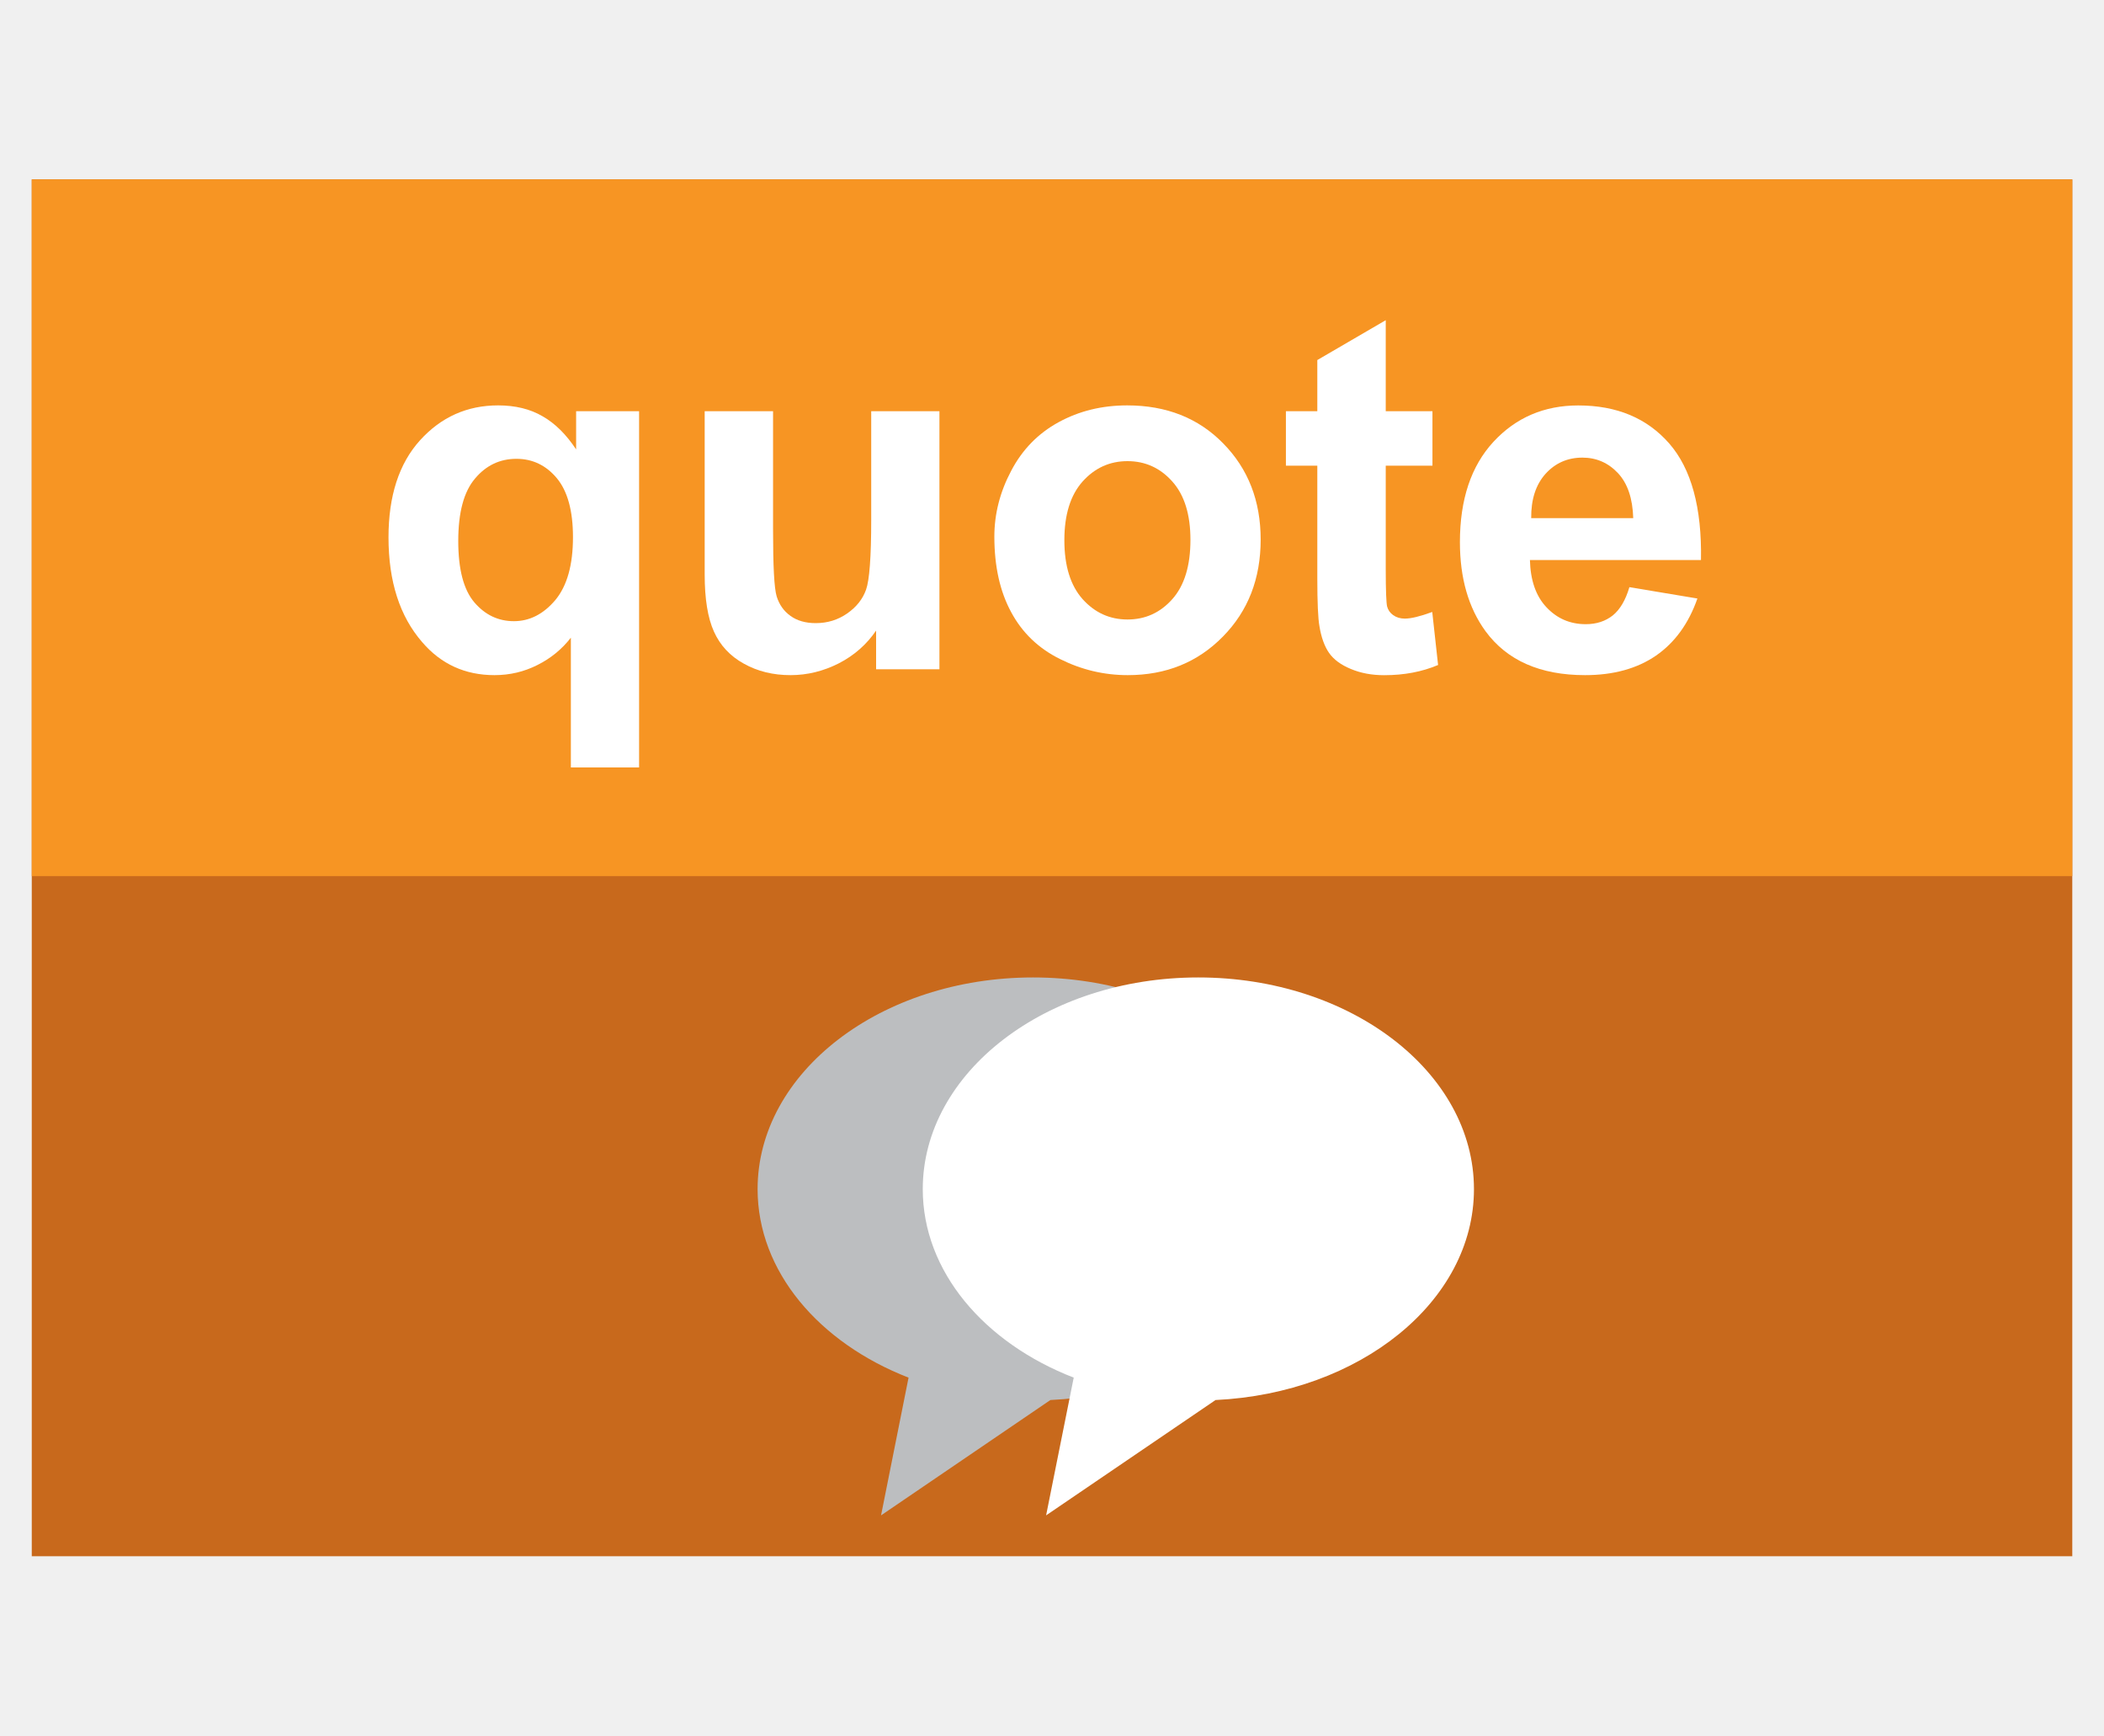
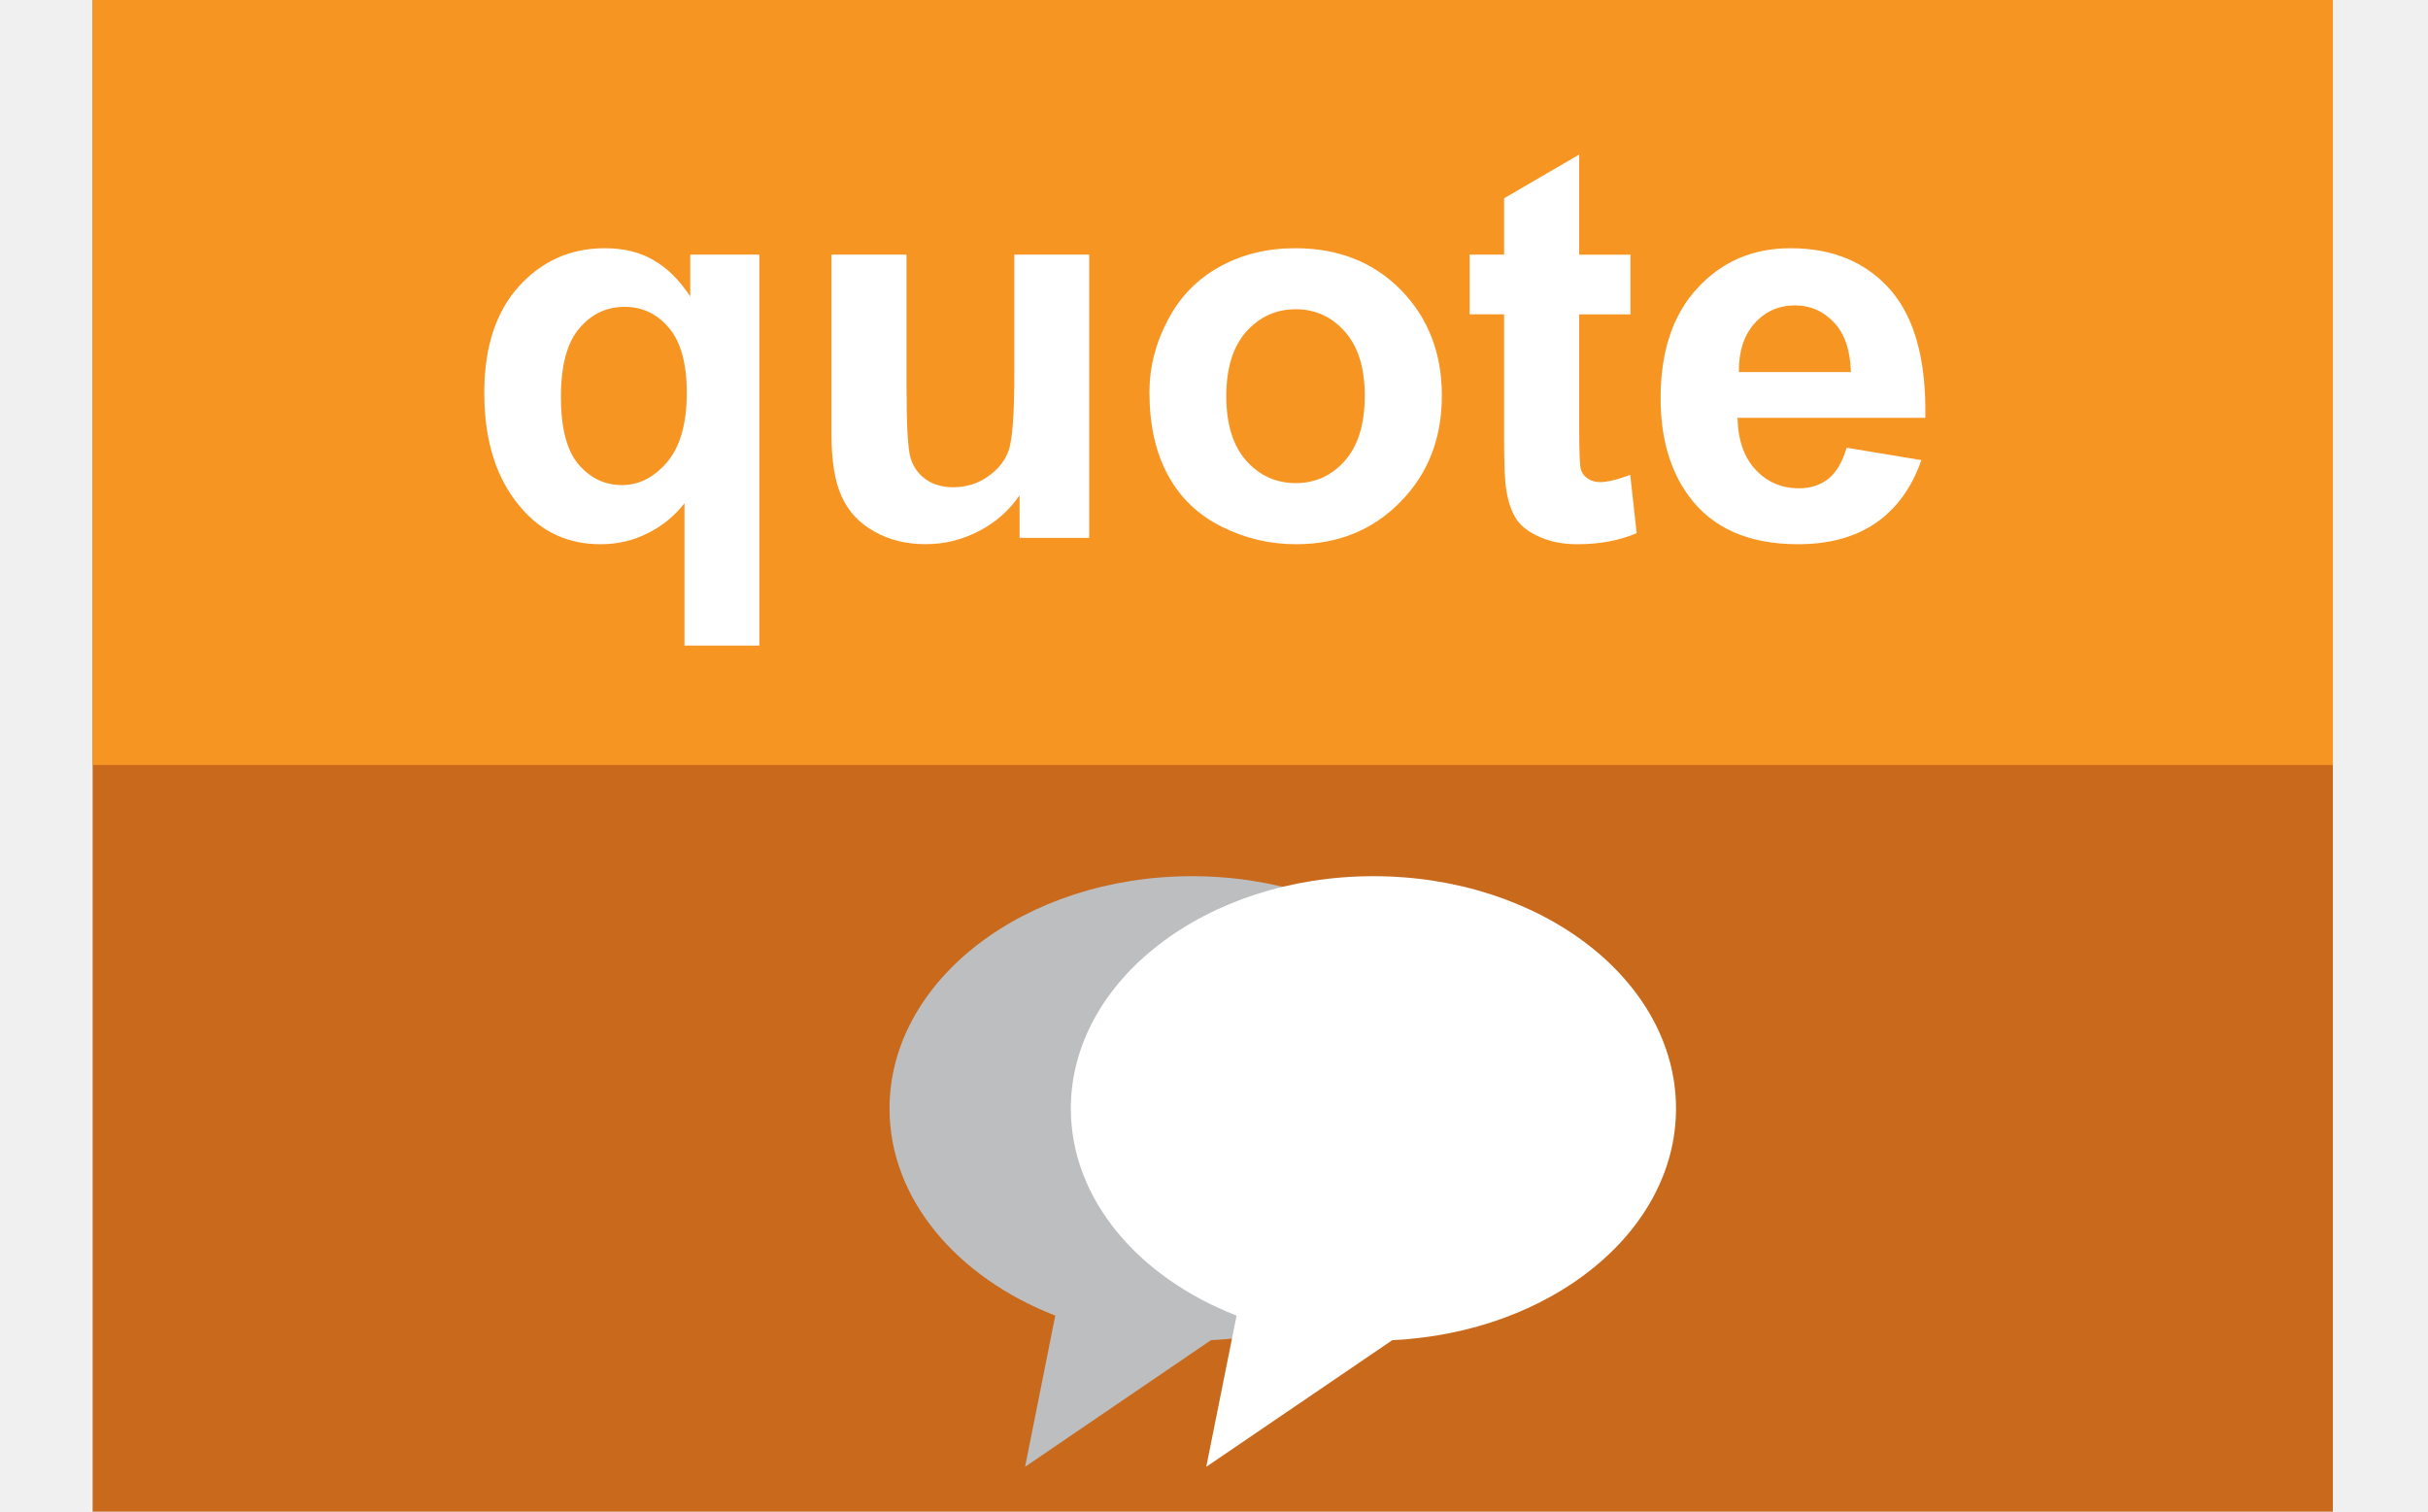
- <svg xmlns="http://www.w3.org/2000/svg" version="1.1" x="0px" y="0px" width="40px" height="33px" viewBox="-0.604 -3.411 40 33" enable-background="new -0.604 -3.411 40 33" xml:space="preserve">
+ <svg xmlns="http://www.w3.org/2000/svg" version="1.1" x="0px" y="0px" width="53px" height="33px" viewBox="-0.023 0 53 33" enable-background="new -0.023 0 53 33" xml:space="preserve">
  <defs>
</defs>
-   <rect fill="#C8691C" width="38.793" height="26.179" />
-   <rect fill="#F79523" width="38.793" height="13.248" />
-   <path fill="#FFFFFF" d="M10.249,11.181V8.714c-0.17,0.218-0.381,0.392-0.635,0.519C9.361,9.361,9.09,9.426,8.796,9.426  c-0.556,0-1.016-0.209-1.374-0.628c-0.426-0.49-0.64-1.153-0.64-1.992c0-0.787,0.199-1.403,0.599-1.845  C7.78,4.52,8.275,4.297,8.866,4.297c0.325,0,0.609,0.068,0.847,0.208c0.24,0.137,0.45,0.348,0.636,0.629V4.408h1.197v6.773H10.249z   M10.289,6.801c0-0.502-0.104-0.876-0.307-1.12C9.777,5.436,9.521,5.313,9.214,5.313c-0.314,0-0.577,0.124-0.787,0.375  C8.214,5.937,8.108,6.334,8.108,6.875c0,0.539,0.102,0.927,0.305,1.166C8.617,8.28,8.868,8.4,9.166,8.4  c0.299,0,0.562-0.135,0.787-0.401C10.177,7.729,10.289,7.332,10.289,6.801z" />
-   <path fill="#FFFFFF" d="M16.052,9.314V8.579c-0.18,0.263-0.414,0.47-0.706,0.621c-0.292,0.149-0.6,0.226-0.921,0.226  c-0.331,0-0.626-0.072-0.887-0.218c-0.263-0.145-0.451-0.348-0.569-0.61c-0.118-0.261-0.176-0.623-0.176-1.085V4.408h1.3v2.254  c0,0.689,0.021,1.113,0.069,1.268c0.049,0.156,0.135,0.279,0.263,0.37c0.126,0.091,0.285,0.137,0.48,0.137  c0.222,0,0.42-0.061,0.596-0.183c0.175-0.122,0.295-0.271,0.36-0.453c0.064-0.179,0.098-0.621,0.098-1.323v-2.07h1.297v4.906H16.052  z" />
-   <path fill="#FFFFFF" d="M18.3,6.792c0-0.43,0.106-0.848,0.32-1.251c0.211-0.404,0.514-0.713,0.901-0.924  c0.391-0.214,0.824-0.32,1.305-0.32c0.743,0,1.353,0.24,1.825,0.723c0.474,0.482,0.712,1.092,0.712,1.828  c0,0.743-0.238,1.358-0.719,1.846c-0.479,0.488-1.081,0.732-1.808,0.732c-0.45,0-0.879-0.102-1.285-0.305  c-0.411-0.203-0.721-0.5-0.932-0.894C18.406,7.834,18.3,7.356,18.3,6.792z M19.631,6.86c0,0.488,0.116,0.861,0.346,1.12  c0.232,0.259,0.518,0.388,0.854,0.388c0.339,0,0.623-0.129,0.853-0.388s0.344-0.636,0.344-1.127c0-0.48-0.114-0.85-0.344-1.108  s-0.514-0.388-0.853-0.388c-0.337,0-0.622,0.129-0.854,0.388C19.747,6.003,19.631,6.375,19.631,6.86z" />
-   <path fill="#FFFFFF" d="M26.629,4.408v1.035h-0.888v1.978c0,0.401,0.01,0.633,0.026,0.7c0.019,0.067,0.055,0.121,0.114,0.163  c0.063,0.045,0.136,0.067,0.223,0.067c0.118,0,0.291-0.042,0.521-0.126l0.111,1.008c-0.304,0.129-0.644,0.194-1.025,0.194  c-0.235,0-0.445-0.039-0.635-0.119c-0.187-0.077-0.325-0.179-0.413-0.305c-0.086-0.124-0.148-0.294-0.182-0.504  c-0.028-0.152-0.041-0.457-0.041-0.917V5.443h-0.597V4.408h0.597V3.435l1.301-0.758v1.731H26.629z" />
-   <path fill="#FFFFFF" d="M30.373,7.753l1.293,0.216C31.5,8.444,31.237,8.806,30.88,9.054c-0.361,0.248-0.811,0.372-1.35,0.372  c-0.852,0-1.484-0.279-1.892-0.835c-0.325-0.447-0.487-1.011-0.487-1.693c0-0.813,0.213-1.449,0.638-1.909  c0.426-0.46,0.963-0.691,1.612-0.691c0.731,0,1.306,0.24,1.729,0.723c0.421,0.482,0.622,1.222,0.604,2.216h-3.252  c0.01,0.384,0.112,0.684,0.314,0.898c0.201,0.214,0.448,0.322,0.748,0.322c0.203,0,0.373-0.056,0.514-0.167  C30.195,8.178,30.301,7.999,30.373,7.753z M30.446,6.441c-0.011-0.375-0.107-0.661-0.291-0.857C29.971,5.388,29.744,5.29,29.48,5.29  c-0.282,0-0.518,0.104-0.703,0.31c-0.185,0.208-0.274,0.486-0.271,0.841H30.446z" />
-   <path fill="#BCBEC0" d="M24.276,19.199c0-2.223-2.346-4.025-5.24-4.025c-2.893,0-5.237,1.803-5.237,4.025  c0,1.564,1.168,2.922,2.87,3.584l-0.523,2.619l3.219-2.193C22.106,23.078,24.276,21.335,24.276,19.199z" />
-   <path fill="#FFFFFF" d="M27.418,19.199c0-2.223-2.347-4.025-5.241-4.025c-2.894,0-5.238,1.803-5.238,4.025  c0,1.564,1.166,2.922,2.87,3.584l-0.525,2.619l3.221-2.193C25.247,23.078,27.418,21.335,27.418,19.199z" />
+   <rect display="none" fill="#FFF200" width="2" height="33" />
+   <rect x="50.846" display="none" fill="#FFF200" width="2" height="33" />
+   <rect x="1.999" fill="#C8691C" width="48.901" height="33" />
+   <rect x="1.999" fill="#F79523" width="48.901" height="16.7" />
+   <path fill="#FFFFFF" d="M14.918,14.094v-3.107c-0.214,0.274-0.479,0.493-0.799,0.652c-0.319,0.163-0.662,0.242-1.032,0.242  c-0.701,0-1.281-0.261-1.733-0.792c-0.536-0.615-0.806-1.454-0.806-2.512c0-0.992,0.251-1.766,0.755-2.325  c0.503-0.554,1.127-0.833,1.873-0.833c0.41,0,0.769,0.083,1.067,0.261c0.303,0.172,0.568,0.438,0.801,0.792V5.559h1.509v8.535  H14.918z M14.969,8.572c0-0.633-0.13-1.104-0.387-1.411C14.324,6.854,14,6.699,13.614,6.699c-0.396,0-0.727,0.154-0.993,0.471  c-0.268,0.313-0.4,0.815-0.4,1.496c0,0.68,0.128,1.169,0.384,1.472c0.256,0.299,0.573,0.452,0.948,0.452  c0.377,0,0.708-0.172,0.992-0.508C14.827,9.742,14.969,9.243,14.969,8.572z" />
+   <path fill="#FFFFFF" d="M22.233,11.741v-0.928c-0.226,0.331-0.522,0.592-0.89,0.783c-0.368,0.19-0.754,0.284-1.16,0.284  c-0.417,0-0.79-0.089-1.118-0.275c-0.331-0.182-0.568-0.438-0.717-0.769c-0.149-0.326-0.221-0.782-0.221-1.365V5.559h1.638V8.4  c0,0.866,0.028,1.402,0.088,1.598c0.061,0.196,0.17,0.35,0.331,0.466c0.159,0.112,0.359,0.173,0.606,0.173  c0.279,0,0.529-0.079,0.75-0.233c0.221-0.153,0.373-0.34,0.454-0.568c0.082-0.228,0.124-0.782,0.124-1.668V5.559h1.635v6.183H22.233  z" />
+   <path fill="#FFFFFF" d="M25.068,8.563c0-0.545,0.133-1.071,0.403-1.579c0.266-0.509,0.648-0.899,1.137-1.165  c0.492-0.271,1.039-0.4,1.645-0.4c0.937,0,1.705,0.303,2.301,0.908c0.597,0.61,0.897,1.379,0.897,2.306  c0,0.937-0.3,1.71-0.906,2.325c-0.603,0.615-1.363,0.923-2.278,0.923c-0.568,0-1.109-0.126-1.621-0.383  c-0.517-0.256-0.909-0.633-1.174-1.127C25.201,9.877,25.068,9.271,25.068,8.563z M26.745,8.647c0,0.614,0.147,1.085,0.436,1.411  c0.293,0.326,0.652,0.489,1.079,0.489s0.785-0.163,1.074-0.489c0.289-0.326,0.434-0.801,0.434-1.421  c0-0.605-0.145-1.071-0.434-1.397c-0.289-0.326-0.647-0.489-1.074-0.489s-0.785,0.163-1.079,0.489  C26.892,7.566,26.745,8.037,26.745,8.647z" />
+   <path fill="#FFFFFF" d="M35.567,5.559v1.304h-1.118v2.493c0,0.503,0.012,0.797,0.033,0.881c0.023,0.083,0.07,0.153,0.145,0.205  c0.079,0.056,0.17,0.083,0.279,0.083c0.149,0,0.368-0.051,0.657-0.158l0.14,1.272c-0.382,0.163-0.811,0.242-1.293,0.242  c-0.296,0-0.562-0.047-0.799-0.149c-0.235-0.098-0.41-0.224-0.522-0.382c-0.107-0.158-0.187-0.373-0.229-0.639  c-0.035-0.19-0.051-0.573-0.051-1.155V6.862h-0.752V5.559h0.752v-1.23l1.64-0.955v2.186H35.567z" />
+   <path fill="#FFFFFF" d="M40.287,9.774l1.631,0.271c-0.21,0.601-0.541,1.058-0.993,1.37c-0.454,0.312-1.02,0.466-1.701,0.466  c-1.074,0-1.871-0.35-2.385-1.054c-0.41-0.563-0.613-1.271-0.613-2.134c0-1.024,0.268-1.826,0.804-2.403  c0.536-0.583,1.214-0.871,2.031-0.871c0.923,0,1.647,0.303,2.181,0.908c0.531,0.61,0.785,1.542,0.762,2.795h-4.1  c0.012,0.485,0.142,0.862,0.396,1.133c0.254,0.27,0.566,0.405,0.944,0.405c0.256,0,0.47-0.07,0.647-0.21  C40.063,10.311,40.196,10.082,40.287,9.774z M40.38,8.121c-0.014-0.476-0.135-0.834-0.368-1.081s-0.517-0.373-0.85-0.373  c-0.356,0-0.652,0.131-0.885,0.392s-0.347,0.615-0.343,1.063H40.38z" />
+   <path fill="#BCBEC0" d="M32.602,24.201c0-2.802-2.956-5.073-6.606-5.073c-3.646,0-6.602,2.271-6.602,5.073  c0,1.974,1.472,3.684,3.618,4.52l-0.659,3.301l4.058-2.765C29.867,29.091,32.602,26.895,32.602,24.201z" />
+   <path fill="#FFFFFF" d="M36.562,24.201c0-2.802-2.958-5.073-6.606-5.073s-6.604,2.271-6.604,5.073c0,1.974,1.47,3.684,3.618,4.52  l-0.662,3.301l4.061-2.765C33.825,29.091,36.562,26.895,36.562,24.201z" />
</svg>
